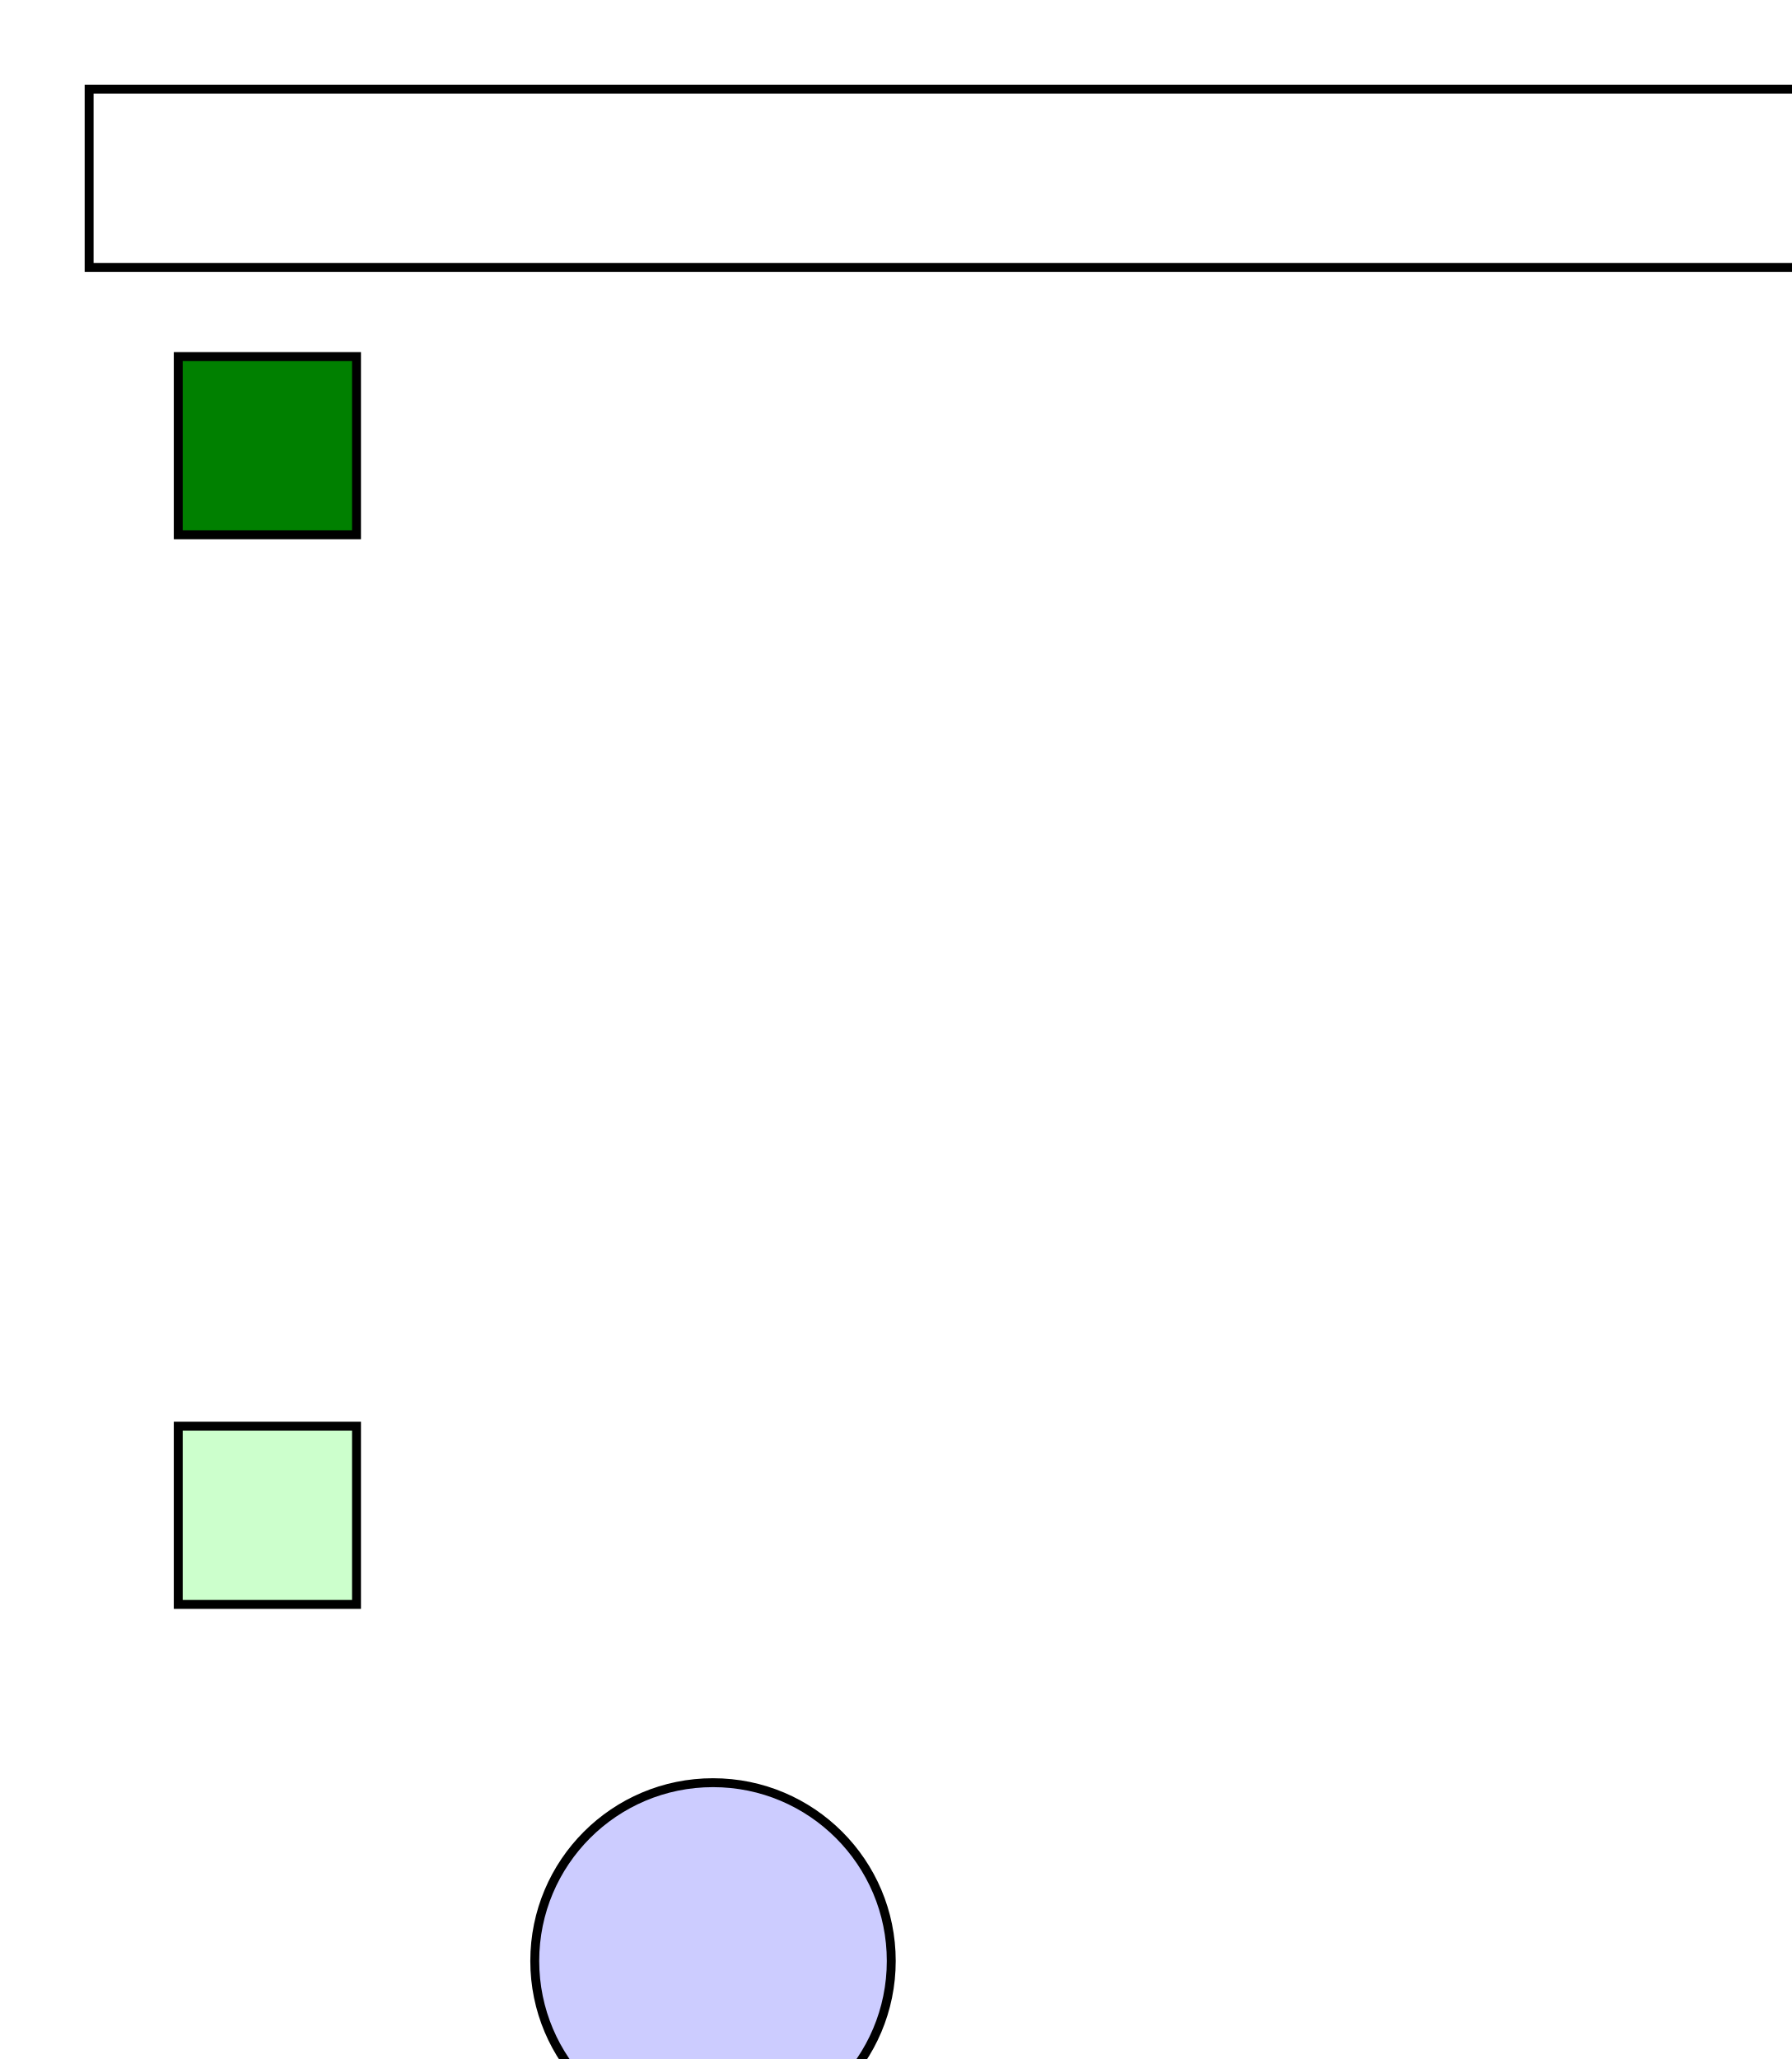
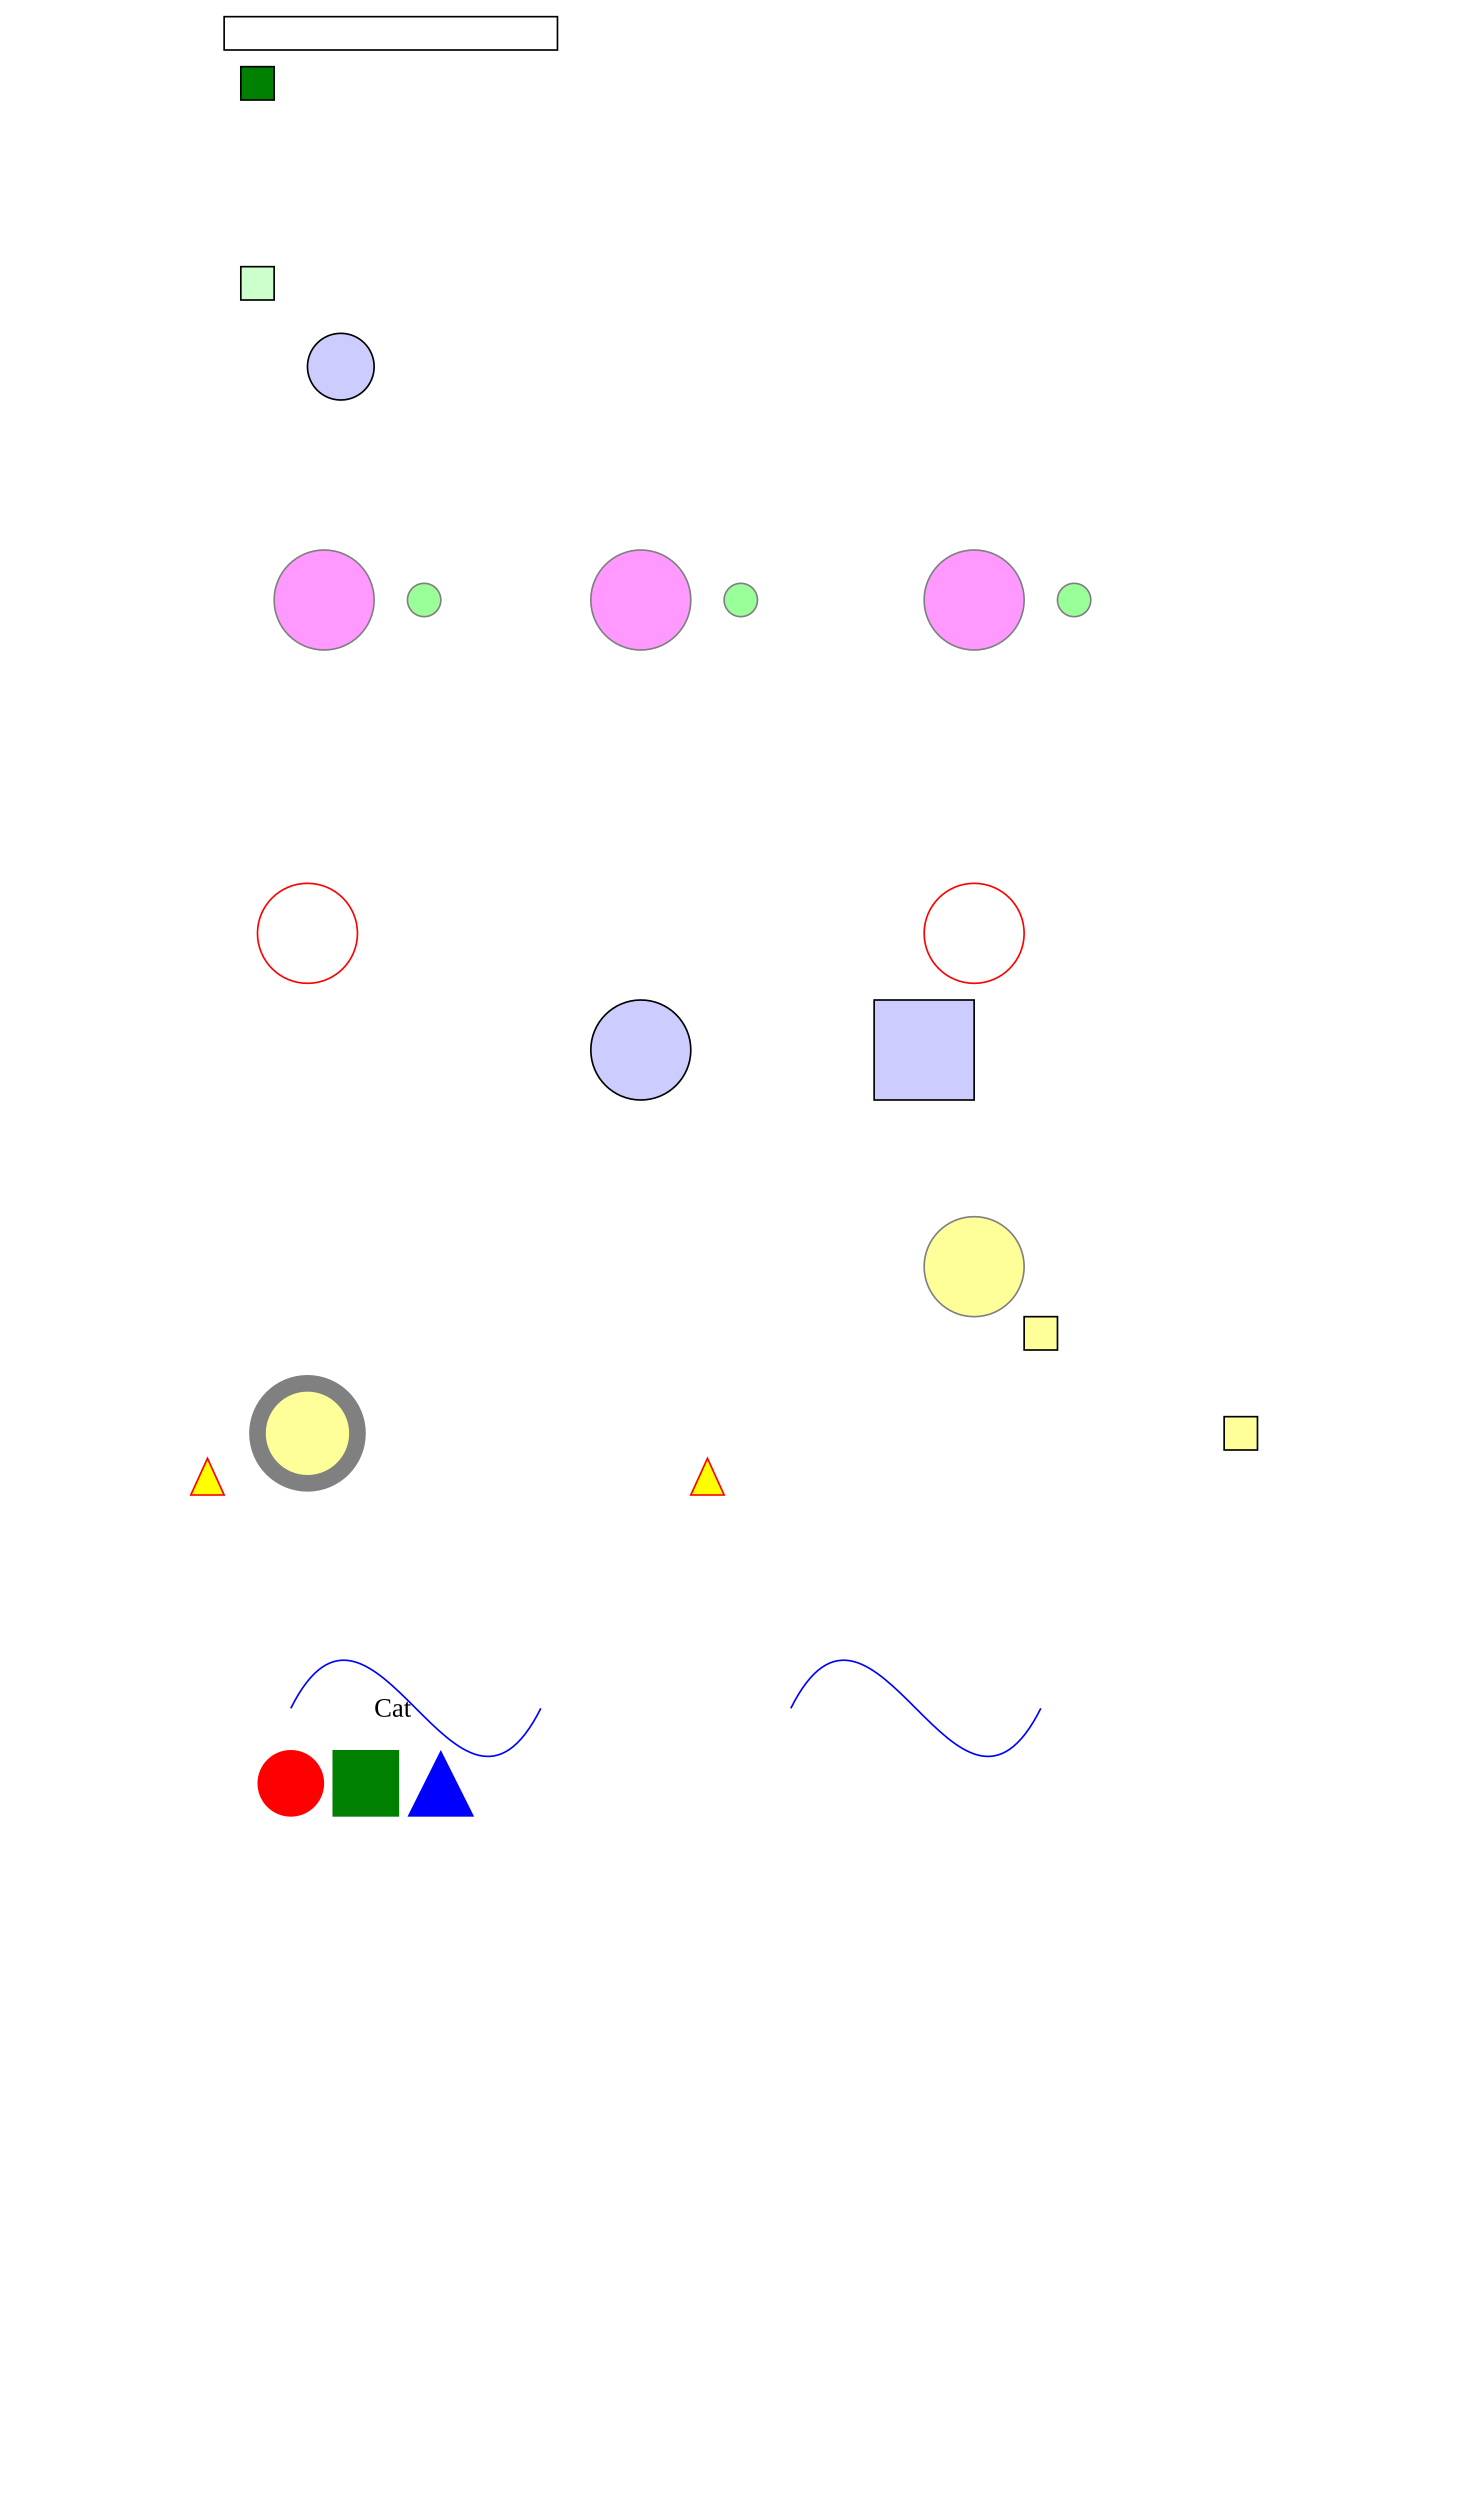
- <svg xmlns="http://www.w3.org/2000/svg" version="1.1" width="100%" height="100%">
+ <svg xmlns="http://www.w3.org/2000/svg" xmlns:xlink="http://www.w3.org/1999/xlink" version="1.1" width="100%" height="1500">
  <rect x="10" y="10" width="200" height="20" stroke="black" fill="none">     [1]
    <animate attributeName="width" attributeType="XML" from="200" to="20" begin="5s" dur="5s" fill="freeze" />
  </rect>
  <g transform="translate(10,30)">
    <rect x="10" y="10" width="20" height="20" style="stroke: black; fill: green; style: fill-opacity: 0.25;">
      <animate attributeName="width" attributeType="XML" from="20" to="250" begin="0s" dur="8s" fill="freeze" />
      <animate attributeName="height" attributeType="XML" from="20" to="200" begin="0s" dur="8s" fill="freeze" />
      <animate attributeName="fill-opacity" attributeType="CSS" from="0.25" to="1" begin="0s" dur="3s" fill="freeze" />
      <animate attributeName="fill-opacity" attributeType="CSS" from="1" to="0.25" begin="3s" dur="3s" fill="freeze" />
    </rect>
  </g>
  <g transform="translate(10,150)">
    <rect x="10" y="10" width="20" height="20" style="stroke: black; fill: #cfc;">
      <animate attributeName="width" attributeType="XML" begin="0s" dur="8s" from="20" to="120" fill="freeze" />
      <animate attributeName="height" attributeType="XML" begin="0s" dur="8s" from="20" to="120" fill="freeze" />
    </rect>
    <circle cx="70" cy="70" r="20" style="fill: #ccf; stroke: black;">
      <animate attributeName="r" attributeType="XML" begin="2s" dur="4s" from="20" to="50" fill="freeze" />
    </circle>
  </g>
+   <g transform="translate(10,300)">
+     <circle cx="60" cy="60" r="30" style="fill: #f9f; stroke: gray;">
+       <animate id="c1" attributeName="r" attributeType="XML" begin="0s" dur="4s" from="30" to="10" fill="freeze" />
+     </circle>
+     <circle cx="120" cy="60" r="10" style="fill: #9f9; stroke: gray;">
+       <animate attributeName="r" attributeType="XML" begin="c1.end" dur="4s" from="10" to="30" fill="freeze" />
+     </circle>
+   </g>
+   <g transform="translate(200,300)">
+     <circle cx="60" cy="60" r="30" style="fill: #f9f; stroke: gray;">
+       <animate id="c1" attributeName="r" attributeType="XML" begin="0s" dur="4s" from="30" to="10" fill="freeze" />
+     </circle>
+     <circle cx="120" cy="60" r="10" style="fill: #9f9; stroke: gray;">
+       <animate attributeName="r" attributeType="XML" begin="c1.begin+1.25s" dur="4s" from="10" to="30" fill="freeze" />
+     </circle>
+   </g>
+   <g transform="translate(400,300)">
+     <circle cx="60" cy="60" r="30" style="fill: #f9f; stroke: gray;">
+       <animate id="c1" attributeName="r" attributeType="XML" begin="0s" dur="4s" from="30" to="10" fill="freeze" />
+     </circle>
+     <circle cx="120" cy="60" r="10" style="fill: #9f9; stroke: gray;">
+       <animate attributeName="r" attributeType="XML" begin="6s" dur="12s" end="9s" from="10" to="100" fill="freeze" />
+     </circle>
+   </g>
+   <g transform="translate(0,500)">
+     <circle cx="60" cy="60" r="30" style="fill: none; stroke: red;">
+       <animate attributeName="cx" attributeType="XML" begin="0s" dur="5s" repeatCount="2" from="60" to="260" fill="freeze" />
+     </circle>
+     <circle cx="260" cy="130" r="30" style="fill: #ccf; stroke: black;">
+       <animate attributeName="cx" attributeType="XML" begin="0s" dur="5s" repeatDur="8s" from="260" to="60" fill="freeze" />
+     </circle>
+   </g>
+   <g transform="translate(400,500)">
+     <circle cx="60" cy="60" r="30" style="fill: none; stroke: red;">
+       <animate id="circleA" attributeName="cx" attributeType="XML" begin="0s" dur="5s" repeatCount="3" from="60" to="260" fill="freeze" />
+     </circle>
+     <rect x="0" y="100" width="60" height="60" style="fill: #ccf; stroke: black;">
+       <animate attributeName="x" attributeType="XML" begin="circleA.repeat(0)" dur="5s" from="0" to="250" fill="freeze" />
+     </rect>
+   </g>
+   <g transform="translate(400,700)">
+     <circle cx="60" cy="60" r="30" style="fill: #ff9; stroke: gray;">
+       <animate id="c1" attributeName="r" attributeType="XML" begin="0s" dur="4s" from="30" to="0" fill="freeze" />
+     </circle>
+     <text text-anchor="middle" x="60" y="60" style="visibility: hidden;">
+       <set attributeName="visibility" attributeType="CSS" to="visible" begin="c1.end" dur="2s" fill="freeze" />  
+         All gone!
+     </text>
+   </g>
+   <g transform="translate(0,800)">
+     <circle cx="60" cy="60" r="30" style="fill: #ff9; stroke: gray; stroke-width: 10;">
+       <animateColor attributeName="fill" begin="2s" dur="4s" from="#ff9" to="red" fill="freeze" />
+       <animateColor attributeName="stroke" begin="2s" dur="4s" from="gray" to="blue" fill="freeze" />
+     </circle>
+   </g>
+   <g transform="translate(500,800)">
+     <g transform="translate(120,60)">
+       <rect x="-10" y="-10" width="20" height="20" style="fill: #ff9; stroke: black;">
+         <animateTransform attributeType="XML" attributeName="transform" type="scale" from="1" to="4 2" begin="0s" dur="4s" fill="freeze" />
+         Stretch
+     </rect>
+     </g>
+     <rect x="-10" y="-10" width="20" height="20" style="fill: #ff9; stroke: black;">
+       <animateTransform attributeName="transform" attributeType="XML" type="scale" from="1" to="4 2" additive="sum" begin="0s" dur="4s" fill="freeze" />
+       <animateTransform attributeName="transform" attributeType="XML" type="rotate" from="0" to="45" additive="sum" begin="0s" dur="4s" fill="freeze" />
+     </rect>
+   </g>
+   <g transform="translate(0,900)">
+     <path d="M50,125 C 100,25 150,225, 200, 125" style="fill: none; stroke: blue;" />
+     <path d="M-10,-3 L10,-3 L0,-25z" style="fill: yellow; stroke: red;">
+       <animateMotion path="M50,125 C 100,25 150,225, 200, 125" rotate="auto" dur="6s" fill="freeze" repeatDur="indefinite" />
+     </path>
+   </g>
+   <g transform="translate(300,900)">
+     <path id="cubicCurve" d="M50,125 C 100,25 150,225, 200, 125" style="fill: none; stroke: blue;" />
+     <path d="M-10,-3 L10,-3 L0,-25z" style="fill: yellow; stroke: red;">
+       <animateMotion dur="6s" rotate="auto" fill="freeze">
+         <mpath xlink:href="#cubicCurve" />
+       </animateMotion>
+     </path>
+   </g>
+   <g transform="translate(0,1000)">
+     <a xlink:href="cat.svg">
+       <text x="100" y="30" style="font-size: 12pt;">Cat</text>
+     </a>
+     <a xlink:href="http://www.w3.org/SVG/">
+       <circle cx="50" cy="70" r="20" style="fill: red;" />
+       <rect x="75" y="50" width="40" height="40" style="fill: green;" />
+       <path d="M120 90, 140 50, 160 90 Z" style="fill: blue;" />
+     </a>
+   </g>
</svg>
